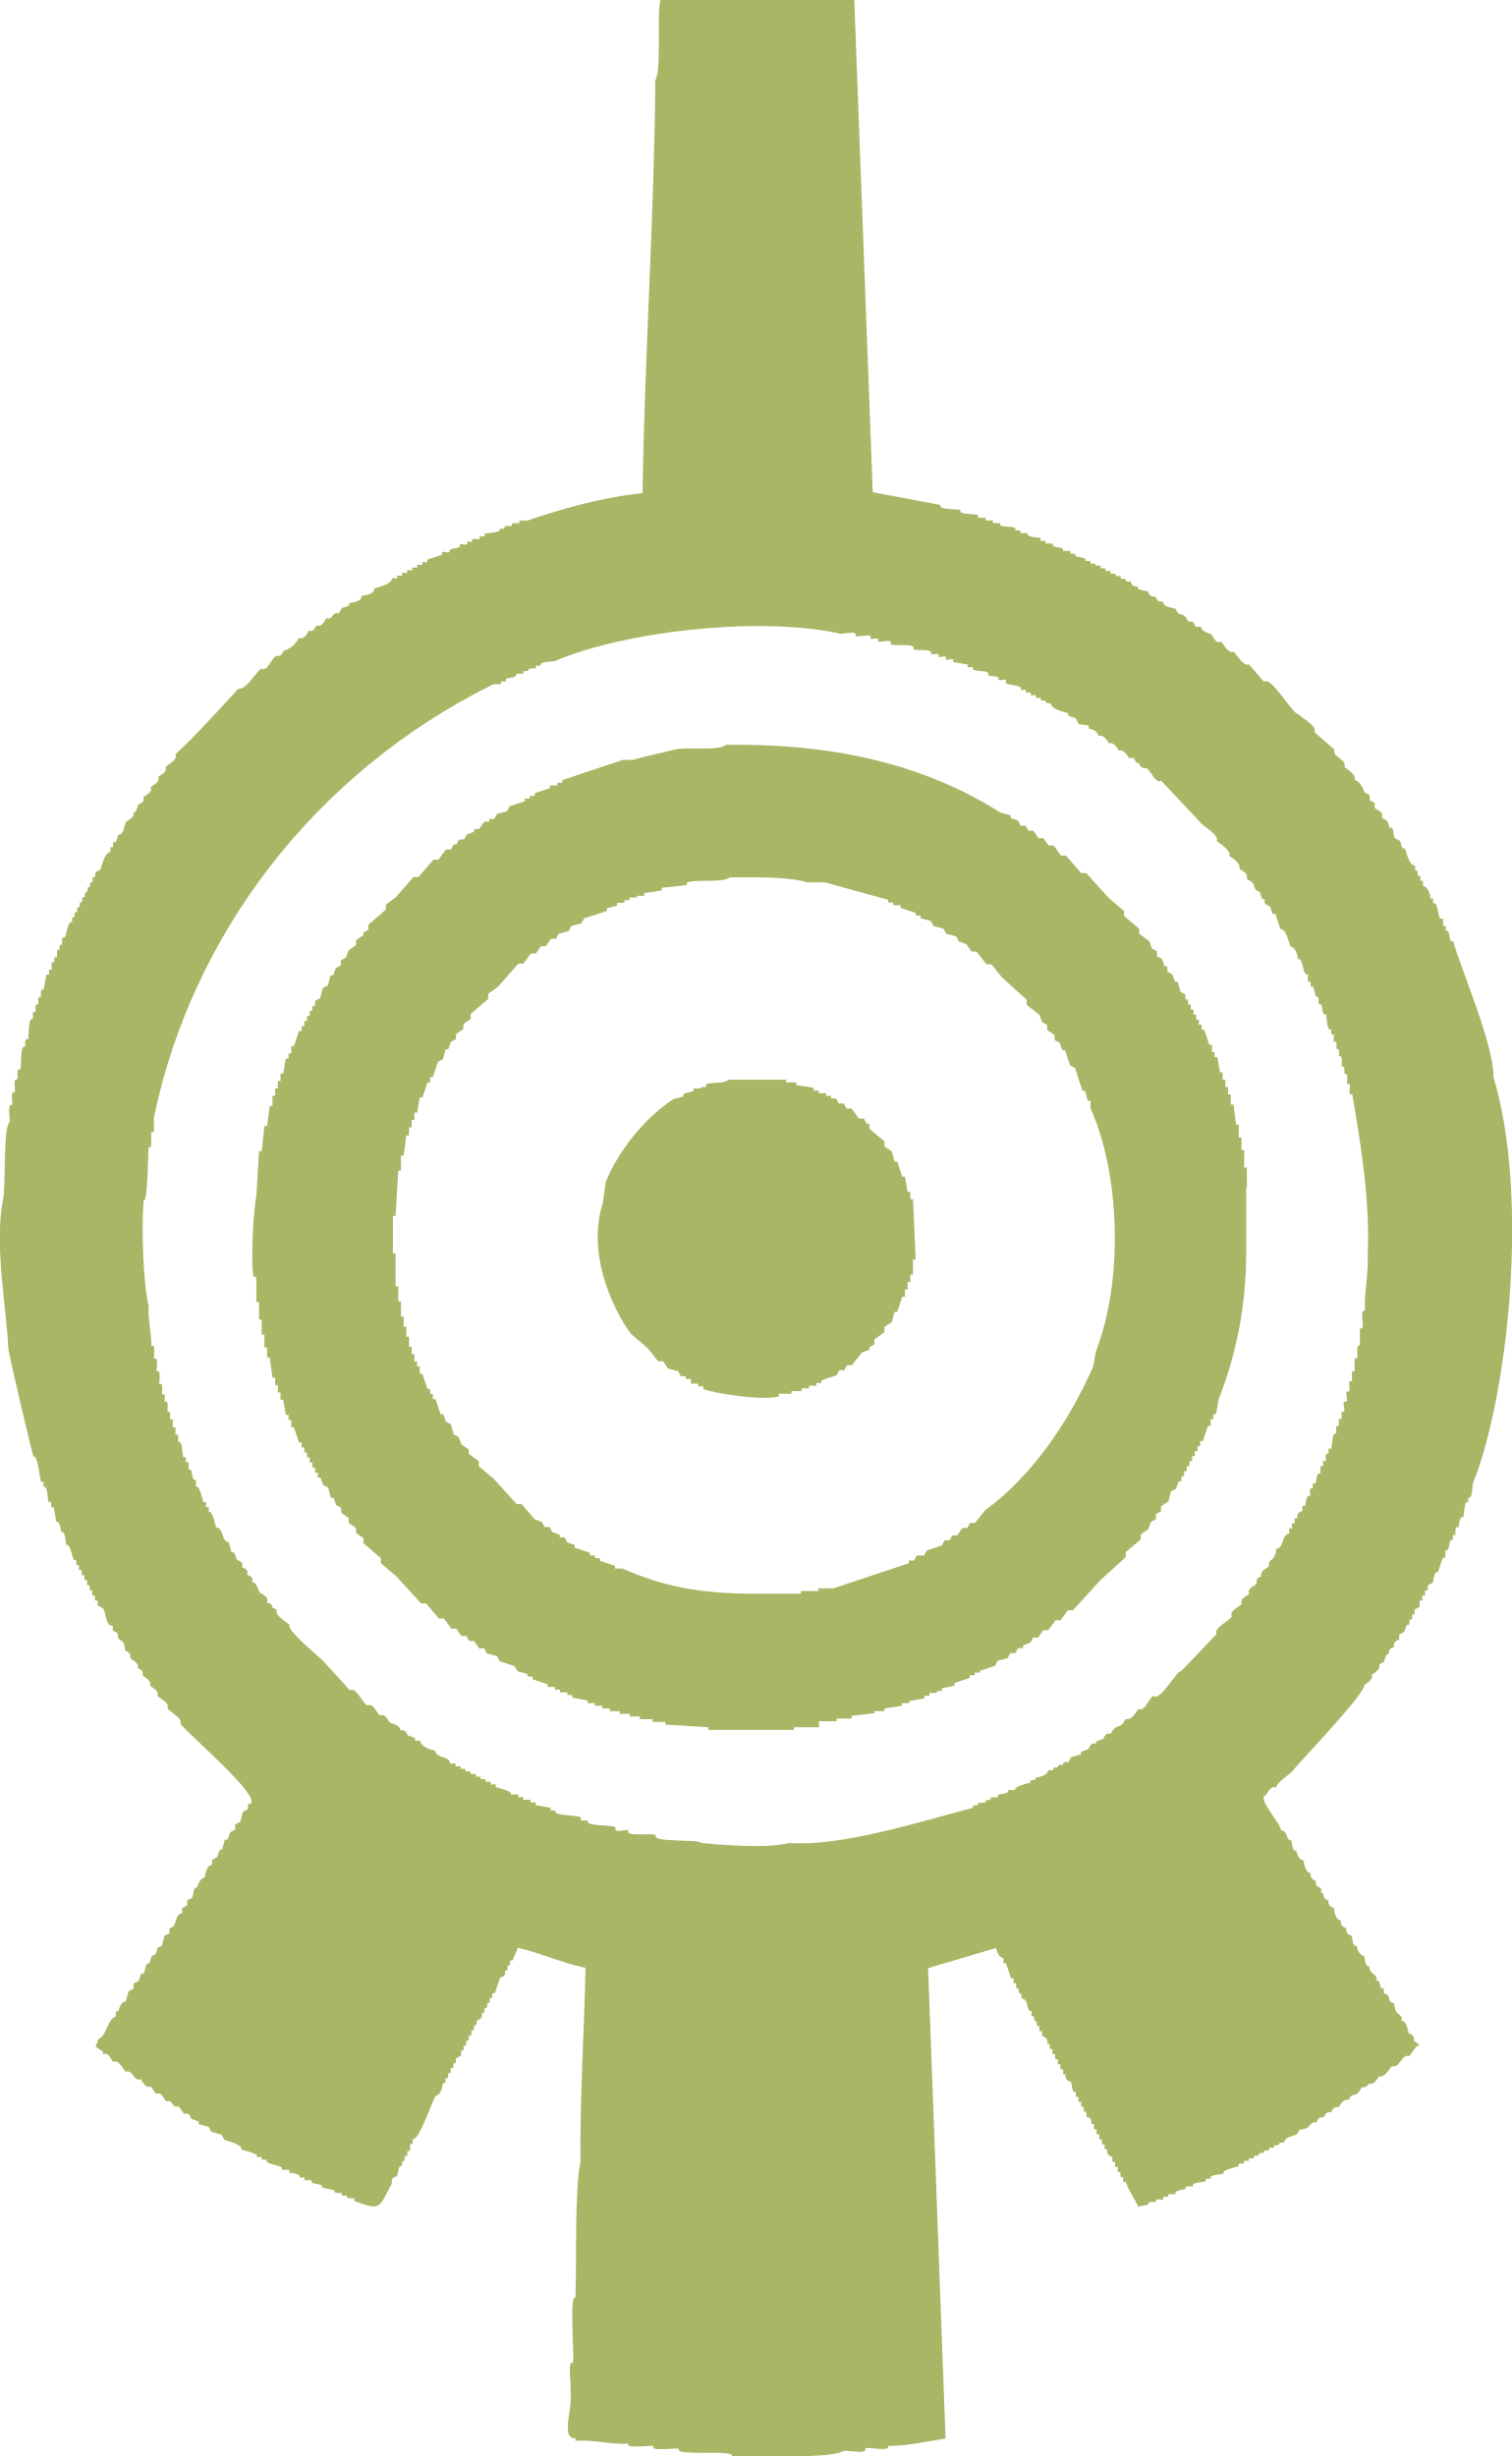
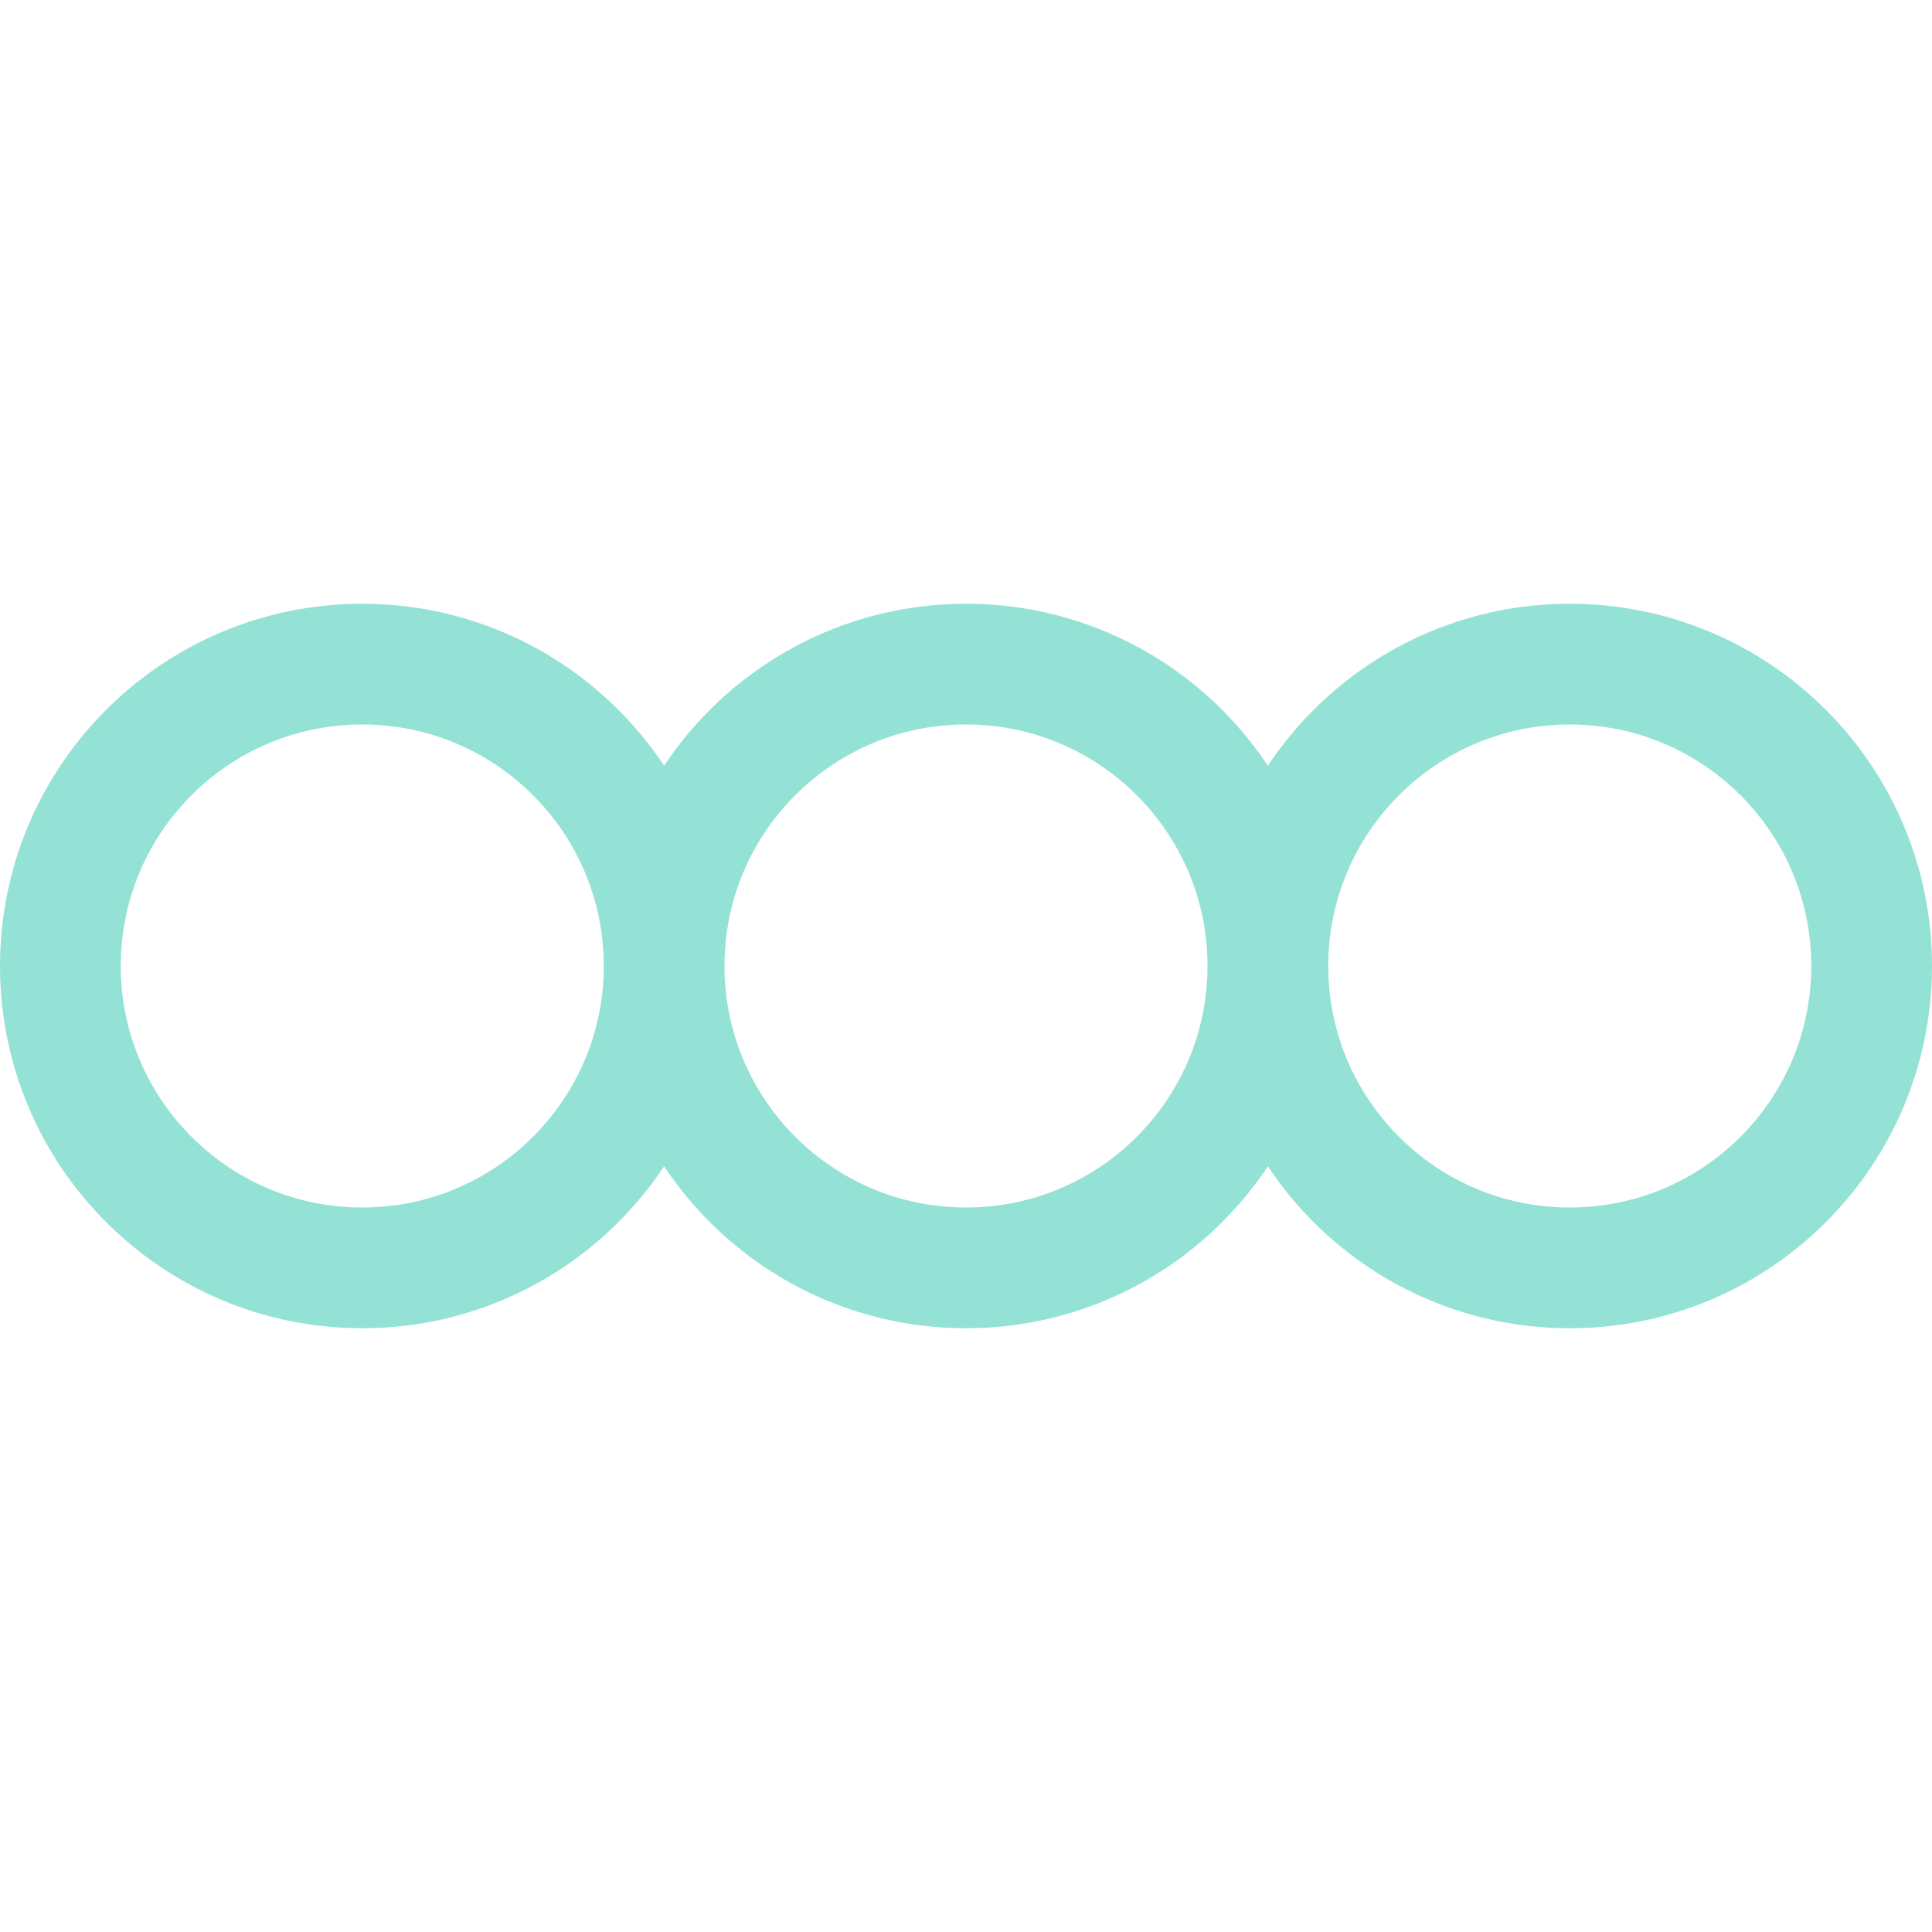
- <svg xmlns="http://www.w3.org/2000/svg" version="1.1" id="Layer_1" x="0px" y="0px" viewBox="0 0 450.6 732" style="enable-background:new 0 0 450.6 732;" xml:space="preserve">
-   <style type="text/css">
- 	.st0{fill-rule:evenodd;clip-rule:evenodd;fill:#A9B665;}
- </style>
-   <g id="Capa_2">
-     <g id="Capa_1-2">
-       <g id="Capa_2-2">
-         <g id="Capa_1-2-2">
-           <path class="st0" d="M217.1,321.8h17.2v0.8h3v0.8l5.2,0.8v0.8h1.5v0.8h2.2v0.8h1.5v0.8h1.5l0.8,1.5h1.5l0.8,1.5h1.5l2.2,3h1.5      l0.8,1.5h0.8v1.5l4.5,3.8v1.5l2.2,1.5l0.8,3h0.8l1.5,4.5h0.8l0.8,4.5h0.8v2.2h0.8l0.8,18h-0.8v4.5h-0.8v2.2h-0.8v2.2h-0.8v2.2      h-0.8l-1.5,4.5h-0.8l-0.8,3l-2.2,1.5v1.5l-3,2.2v1.5l-1.5,0.8v0.8l-2.2,0.8l-3,3.8h-1.5l-0.8,1.5h-1.5l-0.8,1.5l-4.5,1.5v0.8      h-1.5v0.8h-2.2v0.8h-2.2v0.8h-3v0.8h-3.8v0.8c-4.8,1.4-19.7-1-22.5-2.2v-0.8h-1.5v-0.8h-2.2V411h-1.5v-0.8h-1.5l-0.8-1.5l-3-0.8      l-1.5-2.2h-1.5l-3-3.8l-5.2-4.5c-6.1-8.6-12.9-24.5-8.2-39l0.8-6c3.7-9.5,12.1-19.6,20.2-24.8l3-0.8V326l3-0.8v-0.8h2.2V324h1.5      v-0.8C212.6,322.3,215.4,323.2,217.1,321.8z" />
-           <path class="st0" d="M445.1,321c0.2-9.6-10.2-33.4-12-40.5c-1.7,0.7-0.6-3.7-2.2-3V276h-0.8v-2.2h-0.8c-0.8-0.2-0.7-5.5-2.2-4.5      v-1.5h-0.8c0-1.4-0.7-3.4-2.2-3.8v-1.5h-0.8V261h-0.8v-1.5c-1.2,0.4-0.5-1-0.8-1.5c-1.7,0-2.6-4.1-3-5.2      c-1.2,0.6-1.1-1.8-1.5-2.2l-1.5-0.8c-0.6-0.2-0.1-3.9-1.5-3l-0.8-2.2l-1.5-0.8v-1.5l-2.2-1.5v-1.5l-1.5-0.8V237l-1.5-0.8      c-0.5-1.4-1.4-3.3-3-3.8c0.6-1.5-2-3-3-3.8c0.8-2.4-3.8-2.9-3-5.2l-6-5.2c1.1-1.7-3.9-4.3-4.5-5.2c-1.9,0.2-8.3-11.7-10.5-9.8      l-4.5-5.2c-1.5,0.8-3.7-2.9-4.5-3.8c-1.6,0.8-3-2.2-3.8-3c-1.7,0.8-2.2-1.4-3-2.2c-1.2-0.5-2.8-0.8-3-2.2h-1.5      c-0.7-0.9-0.5-1.9-2.2-1.5c-1.8-3.6-2.7-1-3.8-3.8c-1.1-0.6-3.6-0.3-3.8-2.2c-1.3,0.1-1.9-0.3-2.2-1.5c-1.3,0.1-1.9-0.3-2.2-1.5      c-0.4-0.3-3.8-0.3-3-1.5c-1.3,0.1-1.9-0.3-2.2-1.5c-2.6,0.4-0.4-1.1-3-0.8v-0.8h-1.5V171H331v-0.8h-1.5v-0.8H328v-0.8h-1.5V168      H325v-0.8h-1.5c0.6-1.6-3.7-0.6-3-2.2H319v-0.8h-2.2c0.6-1.6-3.7-0.6-3-2.2h-2.2v-0.8h-1.5v-0.8c-0.4-0.3-4.6-0.2-3.8-1.5h-2.2      v-0.8h-1.5c0.8-1.9-5.3-0.4-4.5-2.2h-2.2v-0.8h-2.2v-0.8h-2.2v-0.8c-0.3-0.4-6.3,0-5.2-1.5c-0.4-0.3-7,0-6-1.5l-20.2-3.8      L254.6,0h-57.8c-1.1,5.4,0.4,20.5-1.5,24c-0.3,40.7-3.2,81.8-3.8,123c-12.5,1.2-25.4,5.1-34.5,8.2c-0.5,0-2.8-0.5-2.2,0.8      c-0.5,0-2.8-0.5-2.2,0.8h-2.2c0.3,1.2-0.9,0.6-1.5,0.8c0.9,1.2-4.1,1.2-4.5,1.5c0.4,1.5-0.9,0.4-1.5,0.8      c0.6,1.5-1.7,0.4-2.2,0.8c0.4,1.5-0.9,0.4-1.5,0.8c0.6,1.5-1.7,0.4-2.2,0.8c0.7,1.7-3.7,0.6-3,2.2c-0.4,0.5-2.9-0.8-2.2,0.8      l-4.5,1.5c0.4,1.5-0.9,0.4-1.5,0.8c0.4,1.5-0.9,0.4-1.5,0.8c0.4,1.5-0.9,0.4-1.5,0.8c0.4,1.5-0.9,0.4-1.5,0.8      c0.4,1.5-0.9,0.4-1.5,0.8c0.4,1.5-0.9,0.4-1.5,0.8c0.4,1.5-0.9,0.4-1.5,0.8c0,1.7-4.1,2.6-5.2,3c-0.1,1.8-2.6,1.9-3.8,2.2      c-0.1,1.8-2.6,1.9-3.8,2.2c0.6,1.1-1.8,1.1-2.2,1.5l-0.8,1.5c-2.5-0.5-1.3,2-3.8,1.5c-0.7,1.4-1.4,2.5-3,2.2      c-0.5,1.2-1,1.8-2.2,1.5c-0.7,1.4-1.4,2.5-3,2.2c-0.9,1.9-2.5,3.2-4.5,3.8c-0.5,1.2-1,1.7-2.2,1.5c-1.3,0.5-2.6,4.9-4.5,3.8      c-1.6,1.2-4.4,6.3-6.8,6c-5.7,6.2-12.8,14.1-18.7,19.5c0.8,1.6-2.2,3-3,3.8c0.7,1.6-1.4,2.3-2.2,3c0.7,1.6-1.4,2.3-2.2,3      c0.7,1.6-1.4,2.3-2.2,3c0.5,1.5-0.6,1.7-1.5,2.2c-0.3,0.6-0.5,2.7-1.5,2.2c0.7,1.6-1.4,2.3-2.2,3c-0.6,1.3-0.4,3.6-2.2,3.8      l-0.8,2.2h-0.8v1.5h-0.8v1.5c-1.8,0-2.5,4.1-3,5.2c-0.9,0.5-1.9,0.8-1.5,2.2h-0.8v1.5c-1.5-0.4,0,1.9-1.5,1.5      c0.3,2.5-1.1,0.5-0.8,3c-1.5-0.4,0,1.9-1.5,1.5c0.3,2.5-1.1,0.5-0.8,3c-1.5-0.4,0,1.9-1.5,1.5v1.5c-1.2-0.9-1.8,4.2-2.2,4.5      c-1.2-0.5-0.7,1.7-0.8,2.2c-1.5-0.4,0,1.9-1.5,1.5v2.2h-0.8v1.5h-0.8v2.2h-0.8v1.5h-0.8L13,295c-1.2-0.5-0.7,1.7-0.8,2.2      c-1.2-0.5-0.7,1.7-0.8,2.2c-1.2-0.5-0.7,1.7-0.8,2.2c-1.2-0.5-0.7,1.7-0.8,2.2c-1.5-1-1.1,5.7-1.5,6c-1.2-0.5-0.7,1.7-0.8,2.2      c-1.6-1.1-1,6.5-1.5,6.8c-1.3-0.7-0.6,2.5-0.8,3c-1.5-0.8-0.5,3.3-0.8,3.8c-1.5-0.8-0.5,3.3-0.8,3.8c-1.6-1-0.4,4.9-0.8,5.2      C1,335.9,1.7,352.9,1,357c-2.8,14,0.8,31.3,1.5,45c0.5,3.5,7.3,32.1,7.5,32.2c1.2-1,2,7.2,2.2,7.5c1.4-0.5,0.5,1,0.8,1.5      c1.2-0.8,1.2,4.1,1.5,4.5c1.6-0.5-0.1,2,1.5,1.5l0.8,4.5c1.2-0.7,1.2,2.5,1.5,3c1.2-0.8,1.2,3.3,1.5,3.8c1-0.8,1.9,4.1,2.2,4.5      c1.3-0.5,0.5,1,0.8,1.5c1.3-0.5,0.5,1,0.8,1.5c1.3-0.5,0.5,1,0.8,1.5c1.3-0.5,0.5,1,0.8,1.5c1.3-0.6,0.5,1,0.8,1.5      c1.6-0.5-0.1,2,1.5,1.5c0.1,0.5-0.5,1.9,0.8,1.5c0.1,0.5-0.5,1.9,0.8,1.5v1.5l1.5,0.8c1,0.7,0.8,5.6,3,5.2v1.5l1.5,0.8      c-0.2,3.2,2,0.7,2.2,5.2c1.3,0.4,1.7,1,1.5,2.2c0.9,0.8,2.8,1.5,2.2,3c1.3,0.4,1.7,1,1.5,2.2c0.9,0.8,2.8,1.5,2.2,3      c0.9,0.8,2.8,1.5,2.2,3c0.8,0.9,3.8,2.2,3,3.8c0.7,1,4.7,2.9,3.8,4.5c3.2,4,24,21.4,21,24c-1-0.7-0.8,1.1-0.8,1.5l-1.5,0.8      l-0.8,3l-1.5,0.8v1.5l-1.5,0.8l-0.8,2.2H67l-0.8,3c-1-0.6-1.2,1.8-1.5,2.2l-1.5,0.8v1.5c-1.5,0-2,2.6-2.2,3.8      c-1.2,0-2.1,2-2.2,3c-1.2-0.7-1.2,2.6-1.5,3l-1.5,0.8v1.5l-1.5,0.8v1.5c-2.5,0.3-1.3,4.2-3.8,4.5v1.5L49,577l-0.8,3      c-2.6,0.6-0.4,2.2-3,3c-0.2,0.2-0.5,3.1-1.5,2.2l-0.8,3h-0.8l-0.8,2.2l-1.5,0.8v1.5l-1.5,0.8l-0.8,3c-1.2-0.1-2.1,2-2.2,3      c-0.9-0.8-0.8,1.2-0.8,1.5c-2.6,0.9-2.5,5.5-5.2,6.8l-0.8,2.2l2.2,1.5v0.8c1.6-0.9,2.3,1.5,3,2.2c1.6-0.8,3,2.2,3.8,3      c2.2-0.8,2.2,3,4.5,2.2c0.5,0.9,1.5,2.8,3,2.2l1.5,2.2c1.6-0.9,2.3,1.5,3,2.2c2.5-0.5,1.3,2,3.8,1.5l1.5,2.2      c1.5-0.4,1.8,0.5,2.2,1.5l2.2,0.8v0.8l3,0.8l0.8,1.5l3,0.8l0.8,1.5c1.1,0.5,5.3,1.3,5.2,3c0.3,0.2,5.4,1.1,4.5,2.2H78v0.8h1.5      c-0.8,1.7,5.3,1.3,4.5,3h2.2v0.8c0.4,0.2,3.8,0.3,3,1.5h1.5v0.8h2.2c-0.7,1.7,3.7,0.6,3,2.2l3.8,0.8c-0.5,1,1.7,0.8,2.2,0.8v0.8      h1.5c-0.5,1,1.7,0.8,2.2,0.8v0.8c8.3,3.1,7.2,1.9,11.2-5.2c-0.3-1.4,0.3-1.9,1.5-2.2l0.8-3c1.6,0.4-0.1-1.9,1.5-1.5      c0-0.5-0.3-2,0.8-1.5v-1.5h0.8V639h0.8v-1.5c1.7,1.1,6.2-12.3,6.8-12.8c1.6-0.4,2-2.4,2.2-3.8c1.2,0,0.6-0.6,0.8-1.5      c1.6,0.4-0.1-1.9,1.5-1.5c0.1-0.5-0.3-2,0.8-1.5V615c1.2,0,0.6-0.6,0.8-1.5l1.5-0.8v-1.5c1.2,0,0.6-0.6,0.8-1.5      c1.6,0.4-0.1-1.9,1.5-1.5c0.1-0.6-0.3-2,0.8-1.5v-1.5c1.1,0,0.6-0.6,0.8-1.5c1.1,0,0.6-0.6,0.8-1.5c1.3-0.5,1.7-0.8,1.5-2.2      c1.1,0.2,0.7-0.8,0.8-1.5c1.1,0.2,0.7-0.8,0.8-1.5c1.6,0.4-0.1-1.9,1.5-1.5c0.1-1.2-0.4-1.5,0.8-1.5l1.5-4.5      c1.3-0.6,1.7-0.7,1.5-2.2c1.6,0.4-0.1-1.9,1.5-1.5c0.1-1.1-0.4-1.6,0.8-1.5c0.4-1.5,1.1-2.2,1.5-3.8c6.6,1.5,13.3,4.6,20.2,6      c-0.4,19.5-1.7,38.9-1.5,57.8c-1.8,8.8-1.1,30.2-1.5,40.5c-2-1.2-0.1,19.3-0.8,19.5c-1.8-1-0.2,7.9-0.7,8.2      c1,4.7-3.2,14.5,1.5,14.2v0.8c4.9-0.5,11,1.2,15.8,0.8c-1.3,1.7,7.4,0.3,7.5,0.8c-1.3,1.7,7.4,0.3,7.5,0.8      c-1.3,2.3,17.1,0,15.8,2.2c6.2-0.1,29.7,0.7,33-1.5c0.4-0.6,7.8,1.1,6.7-0.8c0.5-0.8,7.7,1.2,6.8-0.8c6,0,10.6-1.2,17.2-2.2      l-5.2-140.2l20.2-6c0.4,1.2,0.8,2.8,2.2,3c0.4,0.6-0.6,1.8,0.8,1.5l1.5,4.5c1.2-0.4,0.6,0.9,0.8,1.5c1.6-0.5-0.1,2,1.5,1.5      c-0.3,2.5,1.1,0.5,0.8,3c2.5,0.2,1.2,3.9,3,3.8c0.3,0.6-0.5,1.9,0.8,1.5c-0.3,2.5,1.1,0.5,0.8,3c1.2-0.4,0.6,0.9,0.8,1.5      c1.2-0.4,0.6,0.9,0.8,1.5c1,0.1,1.7,1,1.6,2l0,0c0,0.1,0,0.2-0.1,0.3c1.6-0.5-0.1,2,1.5,1.5c0.3,0.5-0.5,1.9,0.8,1.5      c0.3,0.5-0.5,1.9,0.8,1.5c0.3,0.5-0.5,2,0.8,1.5c0.3,0.5-0.5,2,0.8,1.5c0.3,0.5-0.5,2,0.8,1.5c-0.3,1,0.3,2,1.3,2.2l0,0h0.2      c0.5,0.3,0.2,3.8,1.5,3c0.3,0.4-0.5,2,0.8,1.5c0.2,0.4-0.5,2,0.8,1.5c0.2,0.4-0.5,2,0.8,1.5c-0.3,2.5,1.1,0.5,0.8,3      c2.5,0.5,0.6,2.4,2.2,2.2c0.2,0.4-0.5,2,0.8,1.5c0.2,0.4-0.5,2,0.8,1.5c0.2,0.4-0.5,2,0.8,1.5c0.2,0.4-0.5,2,0.8,1.5      c0.2,0.4-0.5,2,0.8,1.5c-0.2,1,0.3,2,1.3,2.2l0,0h0.2c0.2,0.3-0.5,2,0.8,1.5c0.2,0.3-0.5,2,0.8,1.5c0.2,0.3-0.5,2,0.8,1.5      c0.2,0.3-0.4,2.1,0.8,1.5c0.2,0.3-0.4,2.1,0.8,1.5c1.1,3.1,2.6,4.9,3.8,7.5c0.5-0.7,3.6-0.1,3-1.5h2.2c-0.5-1.3,1.7-0.5,2.2-0.8      c-0.4-1.2,0.9-0.6,1.5-0.8c-0.5-1.3,1.7-0.5,2.2-0.8c-0.7-1.2,2.5-1.2,3-1.5c-0.5-1.3,1.7-0.5,2.2-0.8c-0.8-1.2,3.3-1.2,3.8-1.5      c-0.4-1.2,0.9-0.6,1.5-0.8c-0.8-1.2,3.3-1.2,3.8-1.5c-0.8-1.1,4.1-1.9,4.5-2.2c-0.4-1.2,0.9-0.6,1.5-0.8c-0.5-1.6,2,0.1,1.5-1.5      c0.5-0.3,1.9,0.5,1.5-0.8c2.5,0.3,0.5-1.1,3-0.8c-0.5-1.6,2,0.1,1.5-1.5c0.5-0.3,1.9,0.5,1.5-0.8c2.5,0.3,0.5-1.1,3-0.8      c0.4-2.5,4.1-1.3,4.5-3.8c4.3-0.4,2.6-2.6,5.2-2.2c0.1-1,1-1.7,1.9-1.6l0,0c0.1,0,0.2,0,0.3,0.1c0.1-1,1-1.7,1.9-1.6l0,0      c0.1,0,0.2,0,0.3,0.1c0.1-1,1-1.7,1.9-1.6l0,0c0.1,0,0.2,0,0.3,0.1c0.5-1.1,1.6-2.7,3-2.2c1-2.8,2.1-0.1,3.8-3.8      c1,0.2,2-0.4,2.2-1.3l0,0v0.2c1.4,0.5,2.4-1.2,3-2.2c1.5,0.7,3-2.1,3.8-3c2.4,0.8,2.9-3.8,5.2-3l2.2-3c1.9,0-0.3-1.2-0.8-1.5      c0.2-1-0.3-1.9-1.3-2.2h-0.2c-0.5-1.3-0.5-3.6-2.2-3.8c0.4-2.6-1.9-0.9-2.2-5.2c-2.7-0.8-0.4-2.2-3-3c-0.4-0.6,0.5-1.8-0.8-1.5      c-0.6-0.5-0.3-2.8-1.5-2.2c0.4-2.5-1.9-1.4-2.2-4.5c-1.2,0.7-1.2-2.5-1.5-3c-1.4-0.2-2-1.9-2.2-3c-1.2,0.7-1.2-2.5-1.5-3      c-1-0.1-1.7-1-1.6-1.9c0,0,0,0,0-0.1s0-0.2,0-0.3c-1-0.1-1.7-1-1.6-1.9l0,0c0-0.1,0-0.2,0.1-0.3c-1.7-0.1-2-2.5-2.2-3.8      c-1-0.1-1.7-1-1.6-1.9l0,0c0-0.1,0-0.2,0.1-0.3c-1-0.1-1.7-1-1.6-1.9l0,0c0-0.1,0-0.2,0.1-0.3c-1.2,0.4-0.6-0.9-0.8-1.5      c-1-0.1-1.7-1-1.6-1.9l0,0c0-0.1,0-0.2,0.1-0.3c-1-0.1-1.7-1-1.6-1.9l0,0c0-0.1,0-0.2,0.1-0.3c-1.6-0.1-2-2.5-2.2-3.8      c-1.4-0.2-2-1.9-2.2-3c-1.2,0.7-1.2-2.5-1.5-3c-1.6,0.1-0.8-2.7-3-3c-0.6-2.9-7.4-9.6-4.5-10.5c0.5-0.8,1.6-3,3-2.2      c0.2-1.5,3.5-3.6,4.5-4.5c1.9-2.5,22.7-24.1,21.8-26.2c0.8-0.3,2.9-1.8,2.2-3c0.8-0.3,2.9-1.8,2.2-3l1.5-0.8      c0,0,0.6-3.1,1.5-2.2c-0.5-1,0.5-2.1,1.5-2.2c-0.5-0.9,0.5-2.1,1.5-2.2v-1.5l1.5-0.8l0.8-2.2c1,0.6,0.7-1,0.8-1.5      c1.6,0.5-0.1-2,1.5-1.5v-1.5l1.5-0.8V477h0.8v-1.5h0.8V474h0.8v-1.5l1.5-0.8c0.1,0,0.5-4,1.5-3l1.5-4.5c1.2,0.7,0.6-1.8,0.8-2.2      c1.6,0.7,0.6-3.7,2.2-3v-1.5h0.8c0-0.2-0.4-3.1,0.8-2.2c0.2-0.1,0.4-4,1.5-3c0.2,0,0.2-5.7,1.5-4.5v-1.5      c1.4,0.8,1.1-4.1,1.5-4.5C449.2,416.4,456,357.4,445.1,321z M407.6,374.2c0.3,4.9-1.1,11.6-0.8,16.5c-2.1-0.9,0.6,6.1-1.5,5.2      v5.2c-1.4-0.8-0.5,3.3-0.8,3.8c-1.4-0.8-0.5,3.3-0.8,3.8c-1.4-0.7-0.5,2.5-0.8,3c-1.9-0.7,0.4,3.7-1.5,3c-0.7,0.3,1,3.8-0.8,3      c-0.7,0.3,1,3.8-0.8,3c-0.1,0.5,0.5,2.8-0.8,2.2v2.2c-1.4-0.6-0.5,1.8-0.8,2.2c-1.2-0.8-1.2,4.1-1.5,4.5c-1.4-0.5-0.5,1-0.8,1.5      c-1.4-0.6-0.5,1.8-0.8,2.2c-1.4-0.5-0.5,1-0.8,1.5c-1.4-0.6-0.5,1.8-0.8,2.2c-1.2-0.7-1.2,2.5-1.5,3c-1.4-0.5-0.5,1-0.8,1.5      c-1.4-0.6-0.5,1.8-0.8,2.2c-1.2-0.7-1.2,2.5-1.5,3c-1.4-0.5-0.5,1-0.8,1.5c-1.5,0.4-1.5,1-1.5,2.2c-1.4-0.5-0.5,1-0.8,1.5      c-1.4-0.5-0.5,1-0.8,1.5c-1.4-0.5-0.5,1-0.8,1.5c-2.5,0.4-1.3,4.1-3.8,4.5c-0.4,4.3-2.6,2.6-2.2,5.2c-0.9,0.9-2.9,1.4-2.2,3      c-1.4,0.4-1.6,1-1.5,2.2c-0.9,0.9-2.9,1.4-2.2,3c-0.9,0.9-2.9,1.4-2.2,3c-0.8,1-3.8,2-3,3.8c-0.6,1.2-5.6,3.5-4.5,5.2l-10.5,11      c-1.5-0.1-6.3,9.2-8.3,7.5c-1.3,0.2-2.6,5-4.5,3.8c-0.7,1-2.1,3.6-3.8,3c-1.9,3.7-2.7,0.8-4.5,4.5c-1.4-0.6-1.8,0.7-2.2,1.5      c-0.6,0.2-2.7,0.6-2.2,1.5c-1.4-0.6-1.8,0.7-2.2,1.5l-2.2,0.8v0.8l-3,0.8l-0.8,1.5c-0.7,0.1-1.8-0.3-1.5,0.8      c-2.5-0.3-0.6,1.1-3,0.8v0.8h-1.5c-0.2,1.5-2.5,2.1-3.8,2.2c0.4,1.5-2,0-1.5,1.5c-0.4,0.1-5.3,1.2-4.5,2.2h-2.2      c0.7,1.7-3.7,0.6-3,2.2h-2.2v0.8c-0.7,0-1.8-0.2-1.5,0.8h-2.2c0.4,1.5-2,0-1.5,1.5c-16.7,4.4-39.4,11.6-54.8,10.5      c-6.5,1.7-19.9,0.6-26.2,0c0-1.2-14.9-0.1-13.5-2.2c0-1.1-9.5,0.6-8.2-1.5c-0.2-0.6-4.7,1-3.8-0.8c0-1.1-9.6-0.3-8.2-2.2h-2.2      v-0.8c0-1-8.8-0.4-7.5-2.2h-1.5v-0.8l-4.5-0.8c0.5-1.4-1-0.5-1.5-0.8c0.6-1.4-1.8-0.5-2.2-0.8c0.5-1.4-1-0.5-1.5-0.8      c0.6-1.4-1.8-0.5-2.2-0.8c0.7-1-4.1-2-4.5-2.2c0.5-1.4-1-0.5-1.5-0.8c0.5-1.4-1-0.5-1.5-0.8c0.5-1.6-2,0.1-1.5-1.5h-1.5      c0.6-1.4-1-0.5-1.5-0.8c0.5-1.6-2,0.1-1.5-1.5h-1.5c0.6-1.4-1-0.5-1.5-0.8c0.6-1.4-1.1-0.5-1.5-0.8c-0.4-2.5-4.1-1.3-4.5-3.8      c-1.6-0.4-4-1-4.5-3h-1.5V518l-2.2-0.8c-0.4-1.2-1.1-1.7-2.2-1.5c-0.1-1.5-2-1.9-3-2.2c-0.9-0.9-1.4-2.9-3-2.2      c-1.1-0.7-2-3.9-3.8-3c-1.3-0.4-3.4-5.7-5.2-4.5l-8.2-9c-0.7-0.7-11-9.2-9.8-10.5c-0.7-0.8-4.6-2.8-3.8-4.5L81,479      c0.5-1-1.1-1.1-1.5-1.5c0.8-1.6-1.4-2.3-2.2-3c-0.5-1.1-0.8-2.8-2.2-3c0.7-1.4-0.7-1.8-1.5-2.2c0.7-1.4-0.7-1.8-1.5-2.2      c0.7-1.4-0.7-1.8-1.5-2.2l-0.8-2.2H69l-0.8-3c-2.4-0.4-1.3-4.1-3.8-4.5c-0.2-0.4-1.1-5.4-2.2-4.5v-1.5h-0.8v-1.5h-0.8      c-0.2-0.4-1.1-5.4-2.2-4.5V441c-1.7,0.7-0.6-3.7-2.2-3v-2.2h-0.8v-1.5h-0.8c-0.2-0.4-0.2-5.4-1.5-4.5v-2.2h-0.8v-2.2h-0.8V423      h-0.8v-2.2h-0.8c-0.1-0.4,0.6-3.8-0.8-3v-2.2h-0.8c-0.1-0.4,0.6-3.8-0.8-3c-0.2-0.4,0.7-4.7-0.8-3.8c-0.2-0.4,0.7-4.7-0.8-3.8      c-0.2-0.4,0.7-4.7-0.8-3.8c0.1-3.6-1.1-8.2-0.8-12c-1.6-6.5-2.2-22.8-1.5-31.5c1.3,1.3,1.3-15.6,1.5-15.8      c1.4,0.9,0.5-4.1,0.8-4.5c1.4,0.9,0.5-4.1,0.8-4.5c11.2-53.6,47.1-102.2,101.2-129h2.2v-0.8h1.5v-0.8c0.4-0.2,3.8-0.4,3-1.5h2.2      V200h1.5c-0.5-1.1,1.7-0.7,2.2-0.8v-0.8h1.5c-0.9-1.4,4.1-1.1,4.5-1.5c19.3-8.3,58.8-13.4,84-8.2c0.3,0.8,6.3-1.2,5.2,0.8      c0.3,0.7,5.5-1.1,4.5,0.8c0.4,0.5,2.9-0.8,2.2,0.8c0.3,0.7,4.7-1,3.8,0.8c0.2,0.9,7.9-0.4,6.8,1.5c0.2,0.8,6.3-0.3,5.2,1.5      c0.4,0.5,3-0.8,2.2,0.8c0.4,0.5,3-0.8,2.2,0.8c0.4,0.5,3-0.8,2.2,0.8l4.5,0.8c-0.5,1.5,1,0.4,1.5,0.8c-0.8,1.8,5.3,0.4,4.5,2.2      c0.2,0.9,3.9-0.1,3,1.5c0.4,0.5,3-0.8,2.2,0.8c0.1,1,5.5,0.6,4.5,2.2c0.5,0.2,1.9-0.5,1.5,0.8c0.5,0.2,1.9-0.5,1.5,0.8      c0.5,0.2,1.9-0.6,1.5,0.8c0.5,0.2,1.9-0.6,1.5,0.8c2.5-0.3,0.5,1.1,3,0.8c0,1.8,4,2.6,5.2,3c-0.6,1.1,1.8,1.1,2.2,1.5l0.8,1.5      c0.2,0.8,3.9-0.1,3,1.5c1.2,0.2,2.6,0.8,3,2.2c1.3-0.4,2.5,1.1,3,2.2c1.3-0.4,2.5,1.1,3,2.2c1.3-0.4,2.5,1.1,3,2.2h1.5      c0.4,0.5,0.6,1.9,1.5,1.5c0.4,1.2,1,1.7,2.2,1.5c1.3,0.5,2.7,4.8,4.5,3.8l12,12.8c0.8,0.9,5.4,3.5,4.5,5.2      c1.1,0.8,4.4,2.8,3.8,4.5c1.2,0.6,3.4,2.2,3,3.8c1.1,0.6,2.6,1.4,2.2,3c3.6,1.7,1,2.8,3.8,3.8l0.8,2.2h0.8      c-0.6,1.5,0.6,1.7,1.5,2.2l0.8,2.2h0.8l1.5,4.5c1.8,0,2.5,4.1,3,5.2c1.5,0.2,2.1,2.5,2.2,3.8c1.7-0.8,1.3,5.3,3,4.5v2.2h0.8      c0.1,0.7-0.3,1.8,0.8,1.5l0.8,3c1.1-0.5,0.7,1.7,0.8,2.2c1.6-0.7,0.6,3.7,2.2,3c0.2,0.4,0.2,5.4,1.5,4.5      c0.1,0.7-0.3,1.8,0.8,1.5v2.2h0.8v2.2c1.1-0.5,0.7,1.7,0.8,2.2c1.3-0.7,0.6,2.5,0.8,3c1.1-0.5,0.7,1.7,0.8,2.2      c1.3-0.7,0.6,2.5,0.8,3c1.9-0.7-0.4,3.7,1.5,3C405.4,340,408.4,357.9,407.6,374.2z" />
-           <path class="st0" d="M371.6,354v-6h-0.8v-5.2H370V339h-0.8v-3.8h-0.8l-0.8-6h-0.8v-3H366V324h-0.8v-2.2h-0.8v-2.2h-0.8l-0.8-4.5      H362v-1.5h-0.8v-2.2h-0.8l-1.5-4.5h-0.8v-1.5h-0.8v-1.5h-0.8v-1.5h-0.8v-1.5h-0.8v-1.5h-0.8v-1.5h-0.8v-1.5l-1.5-0.8l-0.8-3      h-0.8l-0.8-2.2l-1.5-0.8V288h-0.8l-0.8-2.2l-1.5-0.8v-1.5l-1.5-0.8l-0.8-2.2l-3-2.2v-1.5L335,273v-1.5l-4.5-3.8l-6.8-7.5h-1.5      l-4.5-5.2h-1.5l-2.2-3h-1.5l-1.5-2.2h-1.5l-1.5-2.2h-1.5l-0.8-1.5h-1.5l-0.8-1.5l-2.2-0.8V243l-3-0.8      c-20.9-13.2-47-20.7-81.8-20.2c-2.3,2-12,0.4-15.8,1.5c-3.6,1-8.6,1.9-12,3h-3l-18,6v0.8h-1.5v0.8h-2.2v0.8l-4.5,1.5v0.8h-1.5      v0.8h-1.5v0.8l-4.5,1.5l-0.8,1.5l-3,0.8l-0.8,1.5h-1.5v0.8h-1.5l-1.5,2.2h-1.5v0.8l-2.2,0.8l-0.8,1.5h-1.5l-0.8,1.5h-0.8      l-0.8,1.5h-1.5l-2.2,3h-1.5l-4.5,5.2h-1.5l-5.2,6l-3,2.2v1.5l-5.2,4.5v1.5l-1.5,0.8v0.8l-2.2,1.5v1.5l-2.2,1.5l-0.8,2.2      l-1.5,0.8v1.5l-1.5,0.8l-0.8,2.2h-0.8l-0.8,3l-1.5,0.8l-0.8,3l-1.5,0.8v1.5h-0.8v1.5h-0.8v1.5h-0.8v1.5h-0.8v1.5h-0.8v1.5h-0.8      l-1.5,4.5h-0.8v2.2H86v1.5h-0.8l-0.8,4.5h-0.8v2.2h-0.8v2.2H82v2.2h-0.8v3h-0.8l-0.8,6h-0.8l-0.8,7.5h-0.8l-0.8,13.5      c-0.8,2.9-1.8,20.1-0.8,24h0.8v7.5h0.8v5.2H78v4.5h0.8v3.8h0.8v3h0.8l0.8,6H82v2.2h0.8v2.2h0.8v2.2h0.8l0.8,4.5H86v1.5h0.8v2.2      h0.8l1.5,4.5h0.8v1.5h0.8v1.5h0.8v1.5h0.8v1.5h0.8v1.5h0.8v1.5h0.8v1.5h0.8l0.8,2.2l1.5,0.8l0.8,3h0.8l0.8,2.2l1.5,0.8v1.5      l2.2,1.5v1.5l2.2,1.5v1.5l2.2,1.5v1.5l5.2,4.5v1.5l4.5,3.8l7.5,8.2h1.5l3.8,4.5h1.5l2.2,3h1.5l1.5,2.2h1.5l0.8,1.5h1.5l1.5,2.2      h1.5l0.8,1.5l3,0.8l0.8,1.5l4.5,1.5l0.8,1.5l3,0.8v0.8h1.5v0.8l4.5,1.5v0.8h2.2v0.8h1.5v0.8h2.2v0.8h1.5v0.8l4.5,0.8v0.8h2.2      v0.8h2.2v0.8h2.2v0.8h3v0.8h3v0.8h3v0.8h3.8v0.8h3.8v0.8l12.8,0.8v0.8h25.5v-0.8h7.5V513h5.2v-0.8h4.5v-0.8l6.8-0.8V510h3v-0.8      l5.2-0.8v-0.8h2.2V507l4.5-0.8v-0.8h1.5v-0.8h2.2V504h1.5v-0.8l3.8-0.8v-0.8l4.5-1.5v-0.8h1.5v-0.8h1.5V498l4.5-1.5l0.8-1.5      l3-0.8l0.8-1.5h1.5l0.8-1.5h1.5v-0.8l2.2-0.8l0.8-1.5h1.5l1.5-2.2h1.5l2.2-3h1.5l2.2-3h1.5l8.2-9l7.5-6.8v-1.5l4.5-3.8v-1.5      l2.2-1.5l0.8-2.2l1.5-0.8v-1.5l1.5-0.8V449l2.2-1.5l0.8-3l1.5-0.8l0.8-2.2h0.8V440h0.8v-1.5h0.8V437h0.8v-1.5h0.8V434h0.8v-1.5      h0.8V431h0.8v-1.5h0.8l1.5-4.5h0.8v-2h0.8v-1.5h0.8l0.8-4.5c5.5-13.9,8.2-28.6,8.2-43.5V354H371.6z M326.6,402.8l-0.8,4.5      c-7.3,16.6-18.4,32.8-32.2,42.8l-3,3.8h-1.5l-0.8,1.5h-1.5l-1.5,2.2h-1.5l-0.8,1.5h-1.5l-0.8,1.5l-4.5,1.5l-0.8,1.5h-2.2      l-0.8,1.5h-1.5v0.8l-22.5,7.5h-4.5v0.8h-5.2v0.8h-14.2c-16.7,0-27.6-2.5-39-7.5h-2.2v-0.8l-4.5-1.5v-0.8h-1.5v-0.8h-1.5v-0.8      l-4.5-1.5v-0.8l-2.2-0.8l-0.8-1.5h-1.5v-0.8l-2.2-0.8l-0.8-1.5h-1.5l-0.8-1.5l-2.2-0.8l-3.8-4.5H154l-6.8-7.5l-4.5-3.8v-1.5      l-3-2.2V432l-2.2-1.5l-0.8-2.2l-1.5-0.8l-0.8-3l-1.5-0.8l-0.8-2.2h-0.8l-1.5-4.5H129v-1.5h-0.8V414h-0.8l-1.5-4.5h-0.8v-2.2      h-0.8v-1.5h-0.8v-2.2h-0.8v-2.2h-0.8v-3h-0.8v-3h-0.8v-3h-0.8v-4.5h-0.8v-4.5h-0.8v-9.8h-0.8v-11.2h0.8l0.8-13.5h0.8v-4.5h0.8      l0.8-6h0.8V336h0.8v-2.2h0.8v-2.2h0.8l0.8-4.5h0.8l1.5-4.5h0.8V321h0.8l1.5-4.5l1.5-0.8l0.8-3h0.8l0.8-2.2l1.5-0.8v-1.5l2.2-1.5      v-1.5l2.2-1.5v-1.5l5.2-4.5v-1.5l3-2.2l6-6.8h1.5l2.2-3h1.5l1.5-2.2h1.5l1.5-2.2h1.5l0.8-1.5l3-0.8l0.8-1.5l3-0.8l0.8-1.5      l6.8-2.2v-0.8l3-0.8v-0.8h2.2v-0.8h1.5v-0.8h2.2V267h2.2v-0.8l5.2-0.8v-0.8l7.5-0.8V263c3.2-1,10.7,0.2,12.8-1.5      c8.1,0,16.9-0.3,23.2,1.5h5.2l18.8,5.2v0.8h1.5v0.8h2.2v0.8l4.5,1.5v0.8h1.5v0.8l3,0.8l0.8,1.5l3,0.8l0.8,1.5l3,0.8l0.8,1.5      l2.2,0.8l1.5,2.2h1.5l3,3.8h1.5l3,3.8l7.5,6.8v1.5l3.8,3l0.8,2.2l1.5,0.8v1.5l2.2,1.5v1.5l1.5,0.8l0.8,2.2h0.8l1.5,4.5l1.5,0.8      l2.2,6.8h0.8l0.8,3h0.8v2.2C333.8,349.8,334.9,381.5,326.6,402.8z" />
-         </g>
-       </g>
-     </g>
-   </g>
+ <svg xmlns="http://www.w3.org/2000/svg" width="16" height="16" viewBox="0 0 16 16">
+   <path fill="none" stroke="#94e2d5" stroke-linecap="round" stroke-linejoin="round" d="M3 10.5a2.5 2.5 0 100-5 2.5 2.5 0 000 5m5 0a2.5 2.5 0 100-5 2.5 2.5 0 000 5m5 0a2.5 2.5 0 100-5 2.5 2.5 0 000 5" />
</svg>
